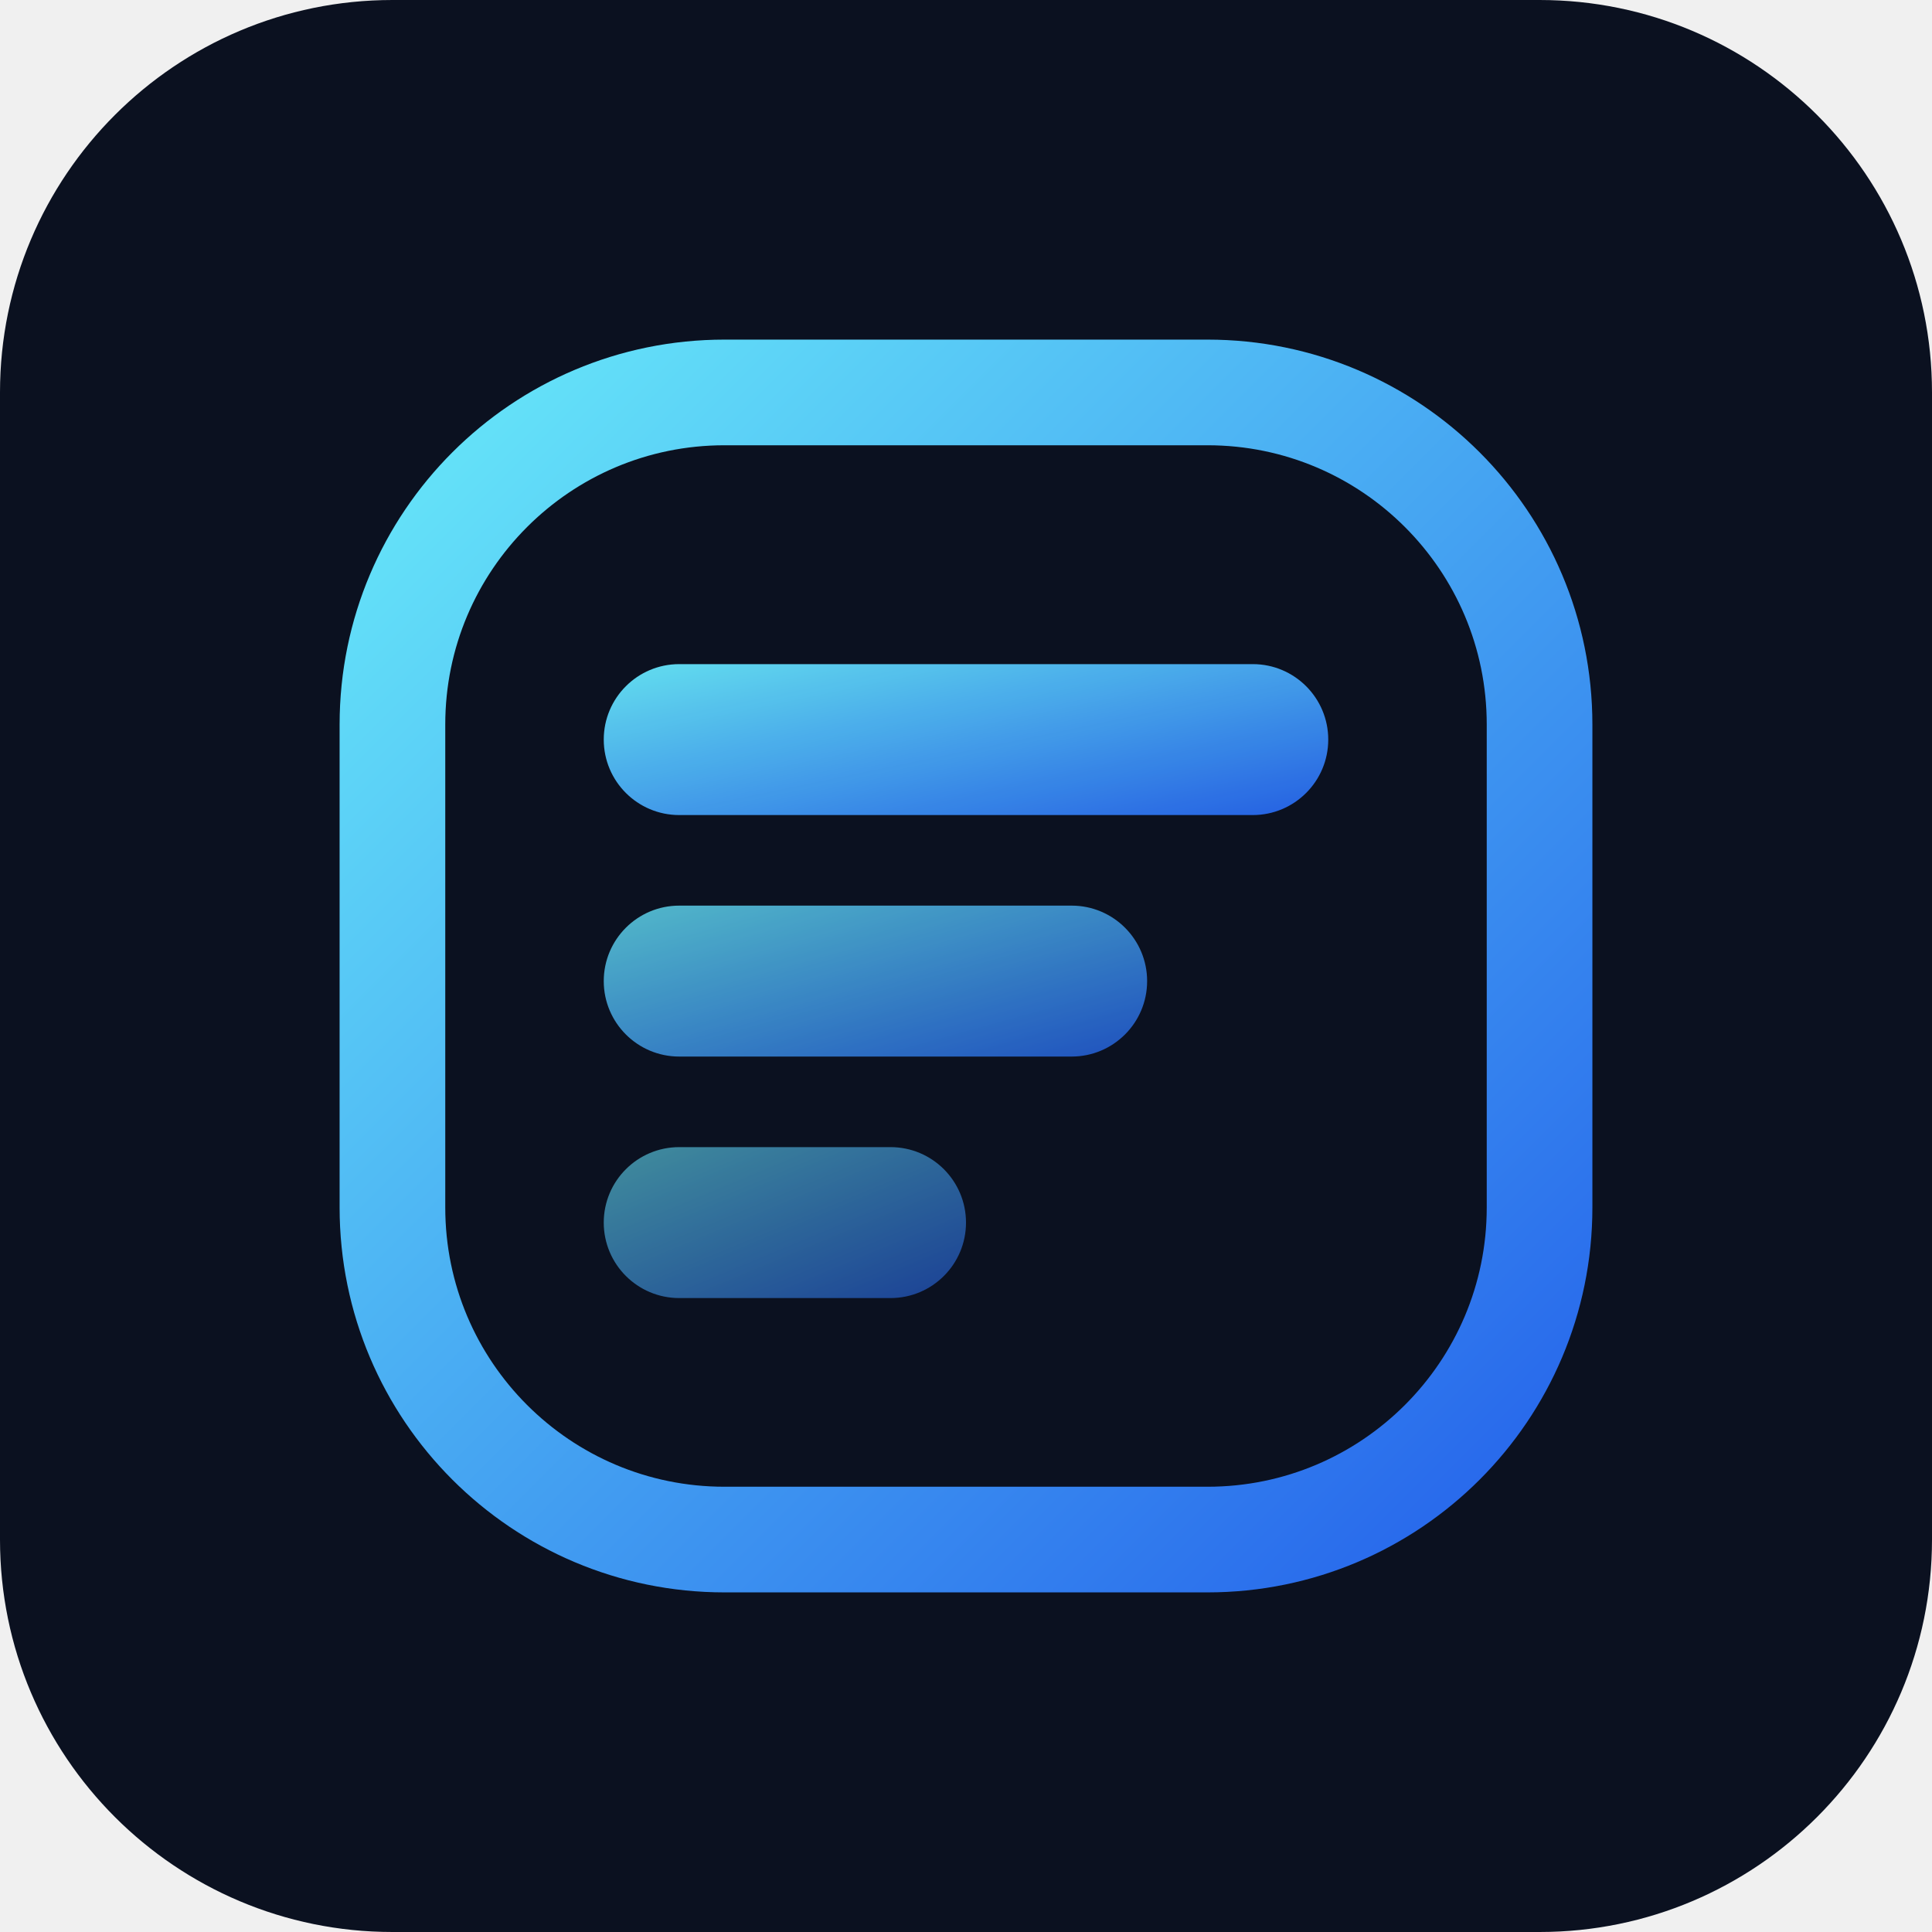
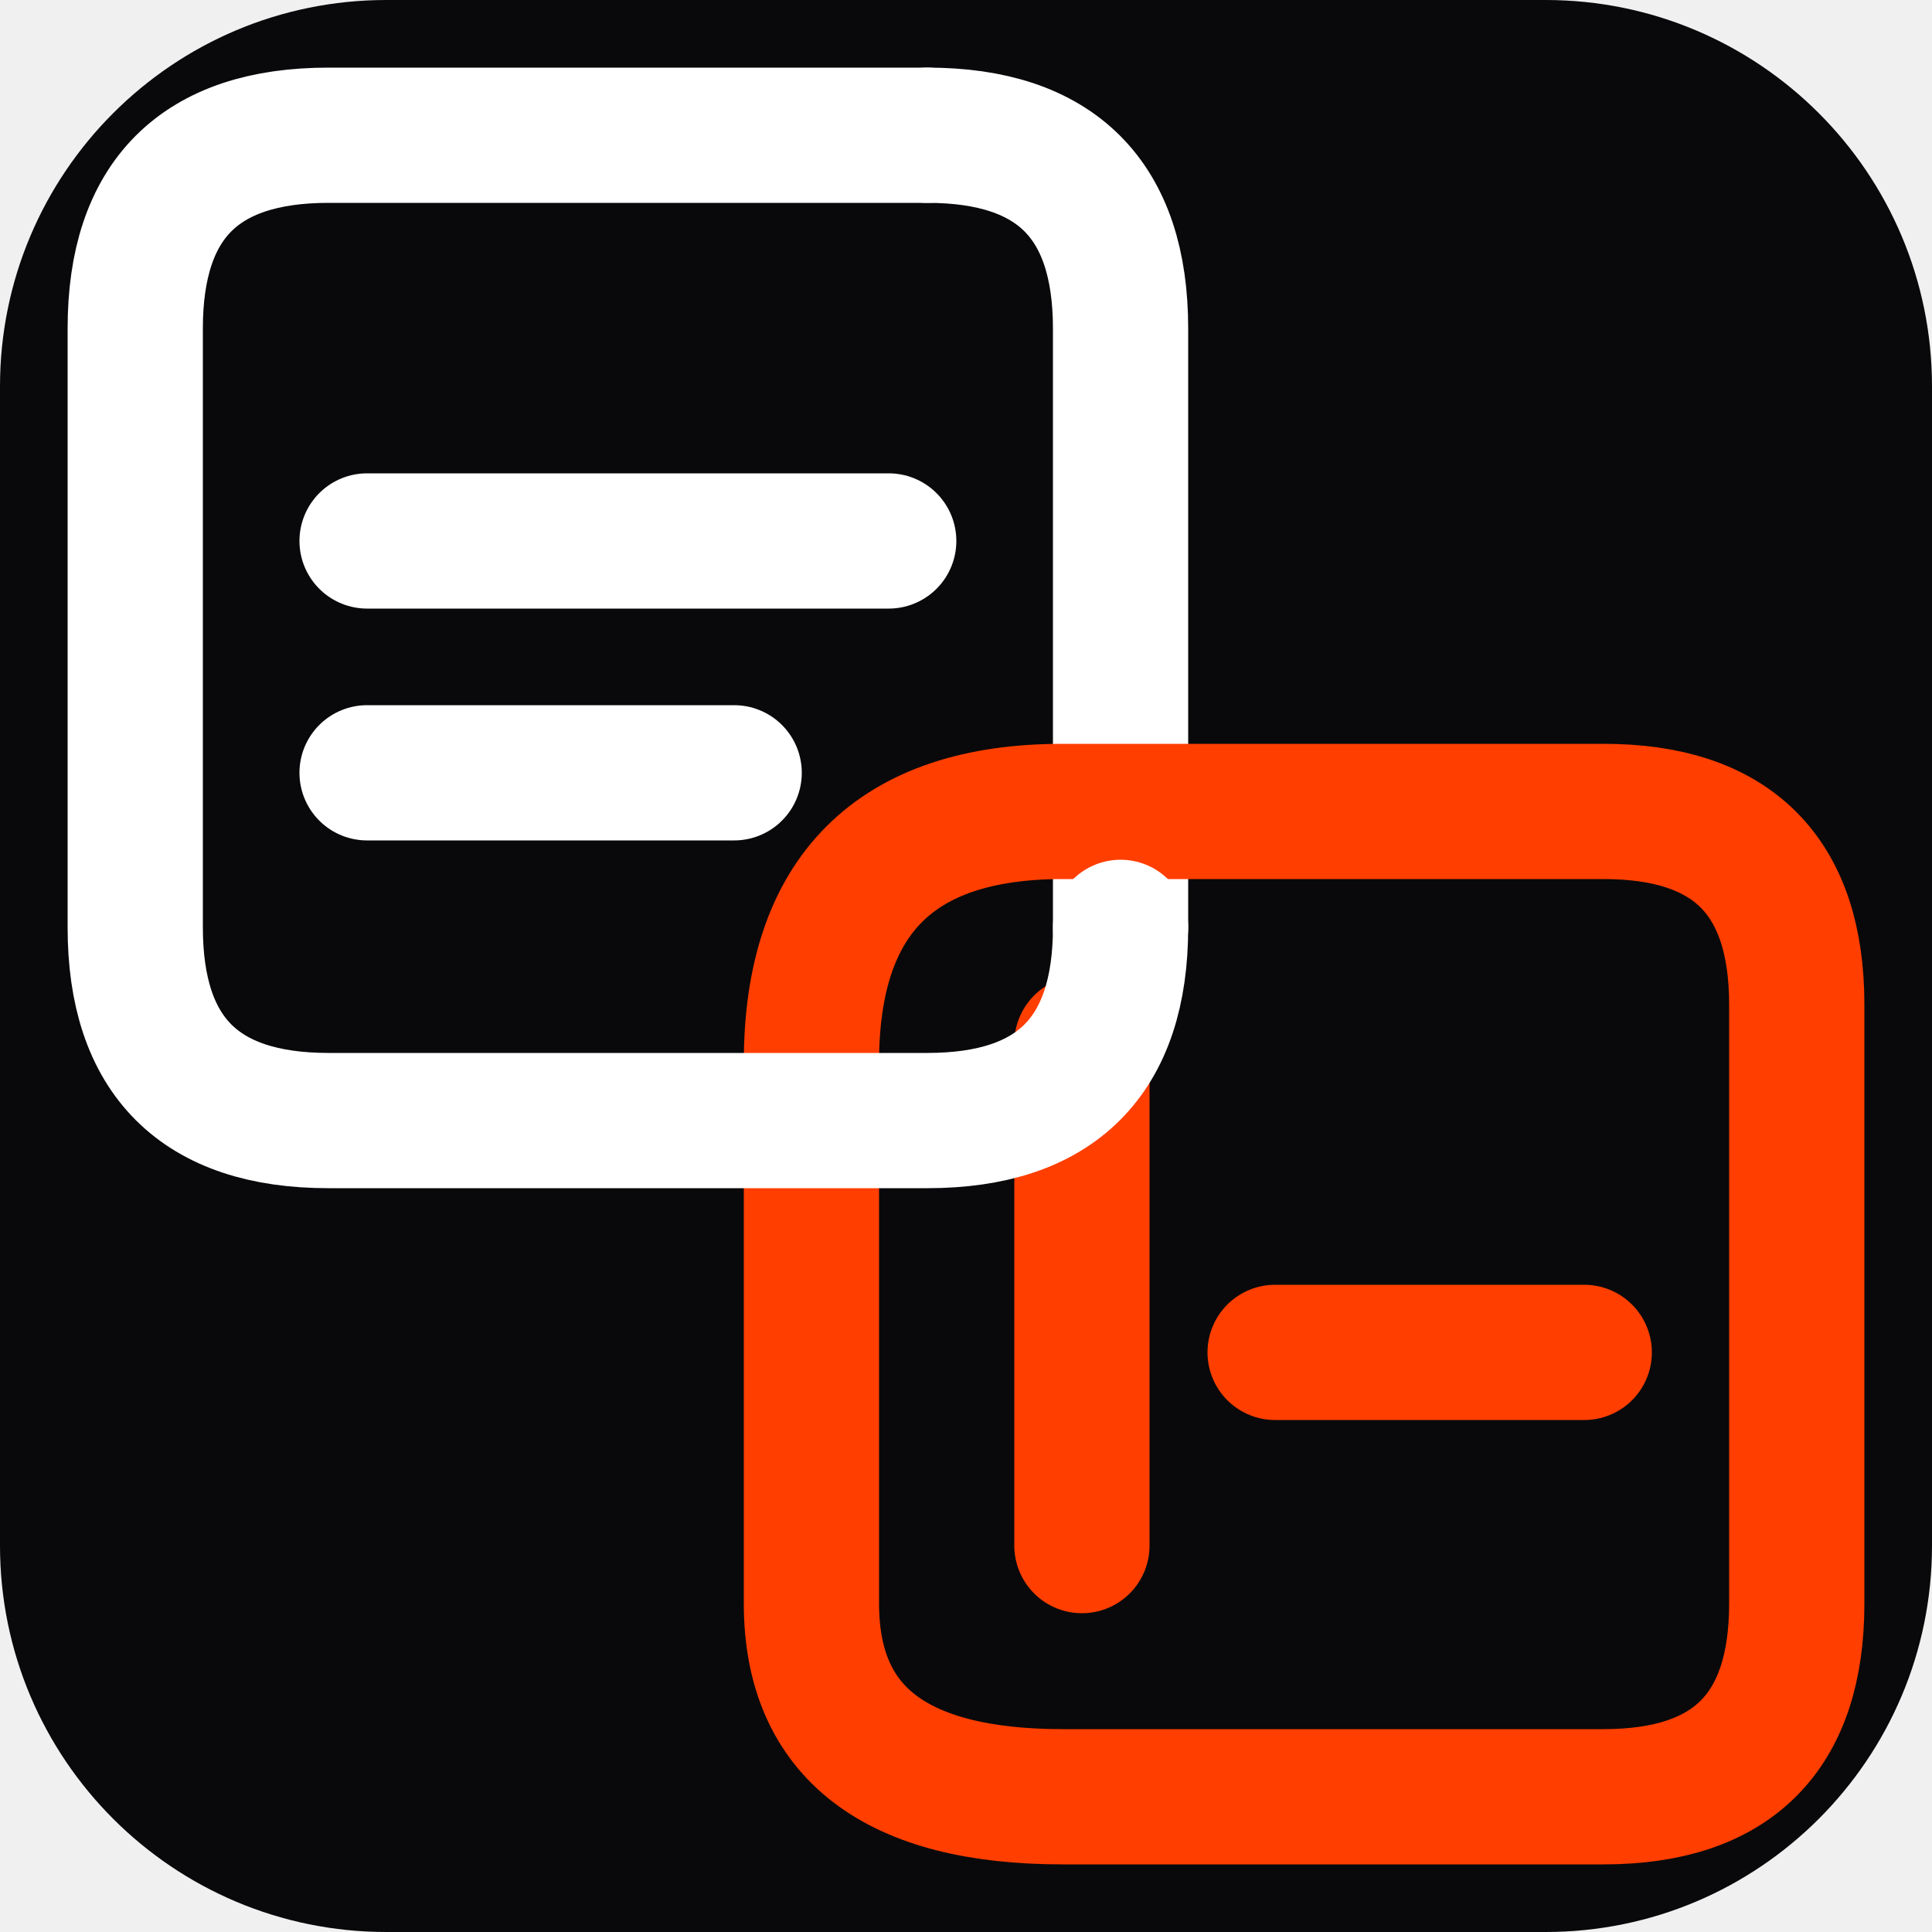
- <svg xmlns="http://www.w3.org/2000/svg" viewBox="0 0 64 64">
-   <defs>
-     <linearGradient id="g" x1="0%" y1="0%" x2="100%" y2="100%">
-       <stop offset="0%" stop-color="#67e8f9" />
-       <stop offset="100%" stop-color="#2563eb" />
-     </linearGradient>
-     <linearGradient id="s" x1="0%" y1="0%" x2="100%" y2="100%">
-       <stop offset="0%" stop-color="#67e8f9" />
-       <stop offset="100%" stop-color="#2563eb" />
-     </linearGradient>
-   </defs>
-   <rect width="64" height="64" rx="13" fill="#0b1120" />
-   <rect x="13" y="13" width="38" height="38" rx="11" fill="none" stroke="url(#g)" stroke-width="3.5" />
-   <rect x="20" y="22" width="24" height="5" rx="2.5" fill="url(#s)" opacity="0.95" />
-   <rect x="20" y="30" width="18" height="5" rx="2.5" fill="url(#s)" opacity="0.78" />
-   <rect x="20" y="38" width="12" height="5" rx="2.5" fill="url(#s)" opacity="0.58" />
+ <svg xmlns="http://www.w3.org/2000/svg" viewBox="0 0 100 100">
+   <rect width="100" height="100" rx="20" fill="#09090b" />
+   <path d="M 48,7 Q 58,7 58,17 V 48" stroke="#ffffff" stroke-width="7" stroke-linecap="round" stroke-linejoin="round" fill="none" />
+   <path d="M 55,42 H 83 Q 93,42 93,52 V 83 Q 93,93 83,93 H 55 Q 42,93 42,83 V 55 Q 42,42 55,42 Z" stroke="#ff3e00" stroke-width="7" stroke-linecap="round" stroke-linejoin="round" fill="none" />
+   <line x1="56" y1="54" x2="56" y2="80" stroke="#ff3e00" stroke-width="7" stroke-linecap="round" />
+   <line x1="66" y1="70" x2="82" y2="70" stroke="#ff3e00" stroke-width="7" stroke-linecap="round" />
+   <path d="M 58,48 Q 58,58 48,58 H 17 Q 7,58 7,48 V 17 Q 7,7 17,7 H 48" stroke="#ffffff" stroke-width="7" stroke-linecap="round" stroke-linejoin="round" fill="none" />
+   <line x1="19" y1="28" x2="46" y2="28" stroke="#ffffff" stroke-width="7" stroke-linecap="round" />
+   <line x1="19" y1="40" x2="38" y2="40" stroke="#ffffff" stroke-width="7" stroke-linecap="round" />
</svg>
